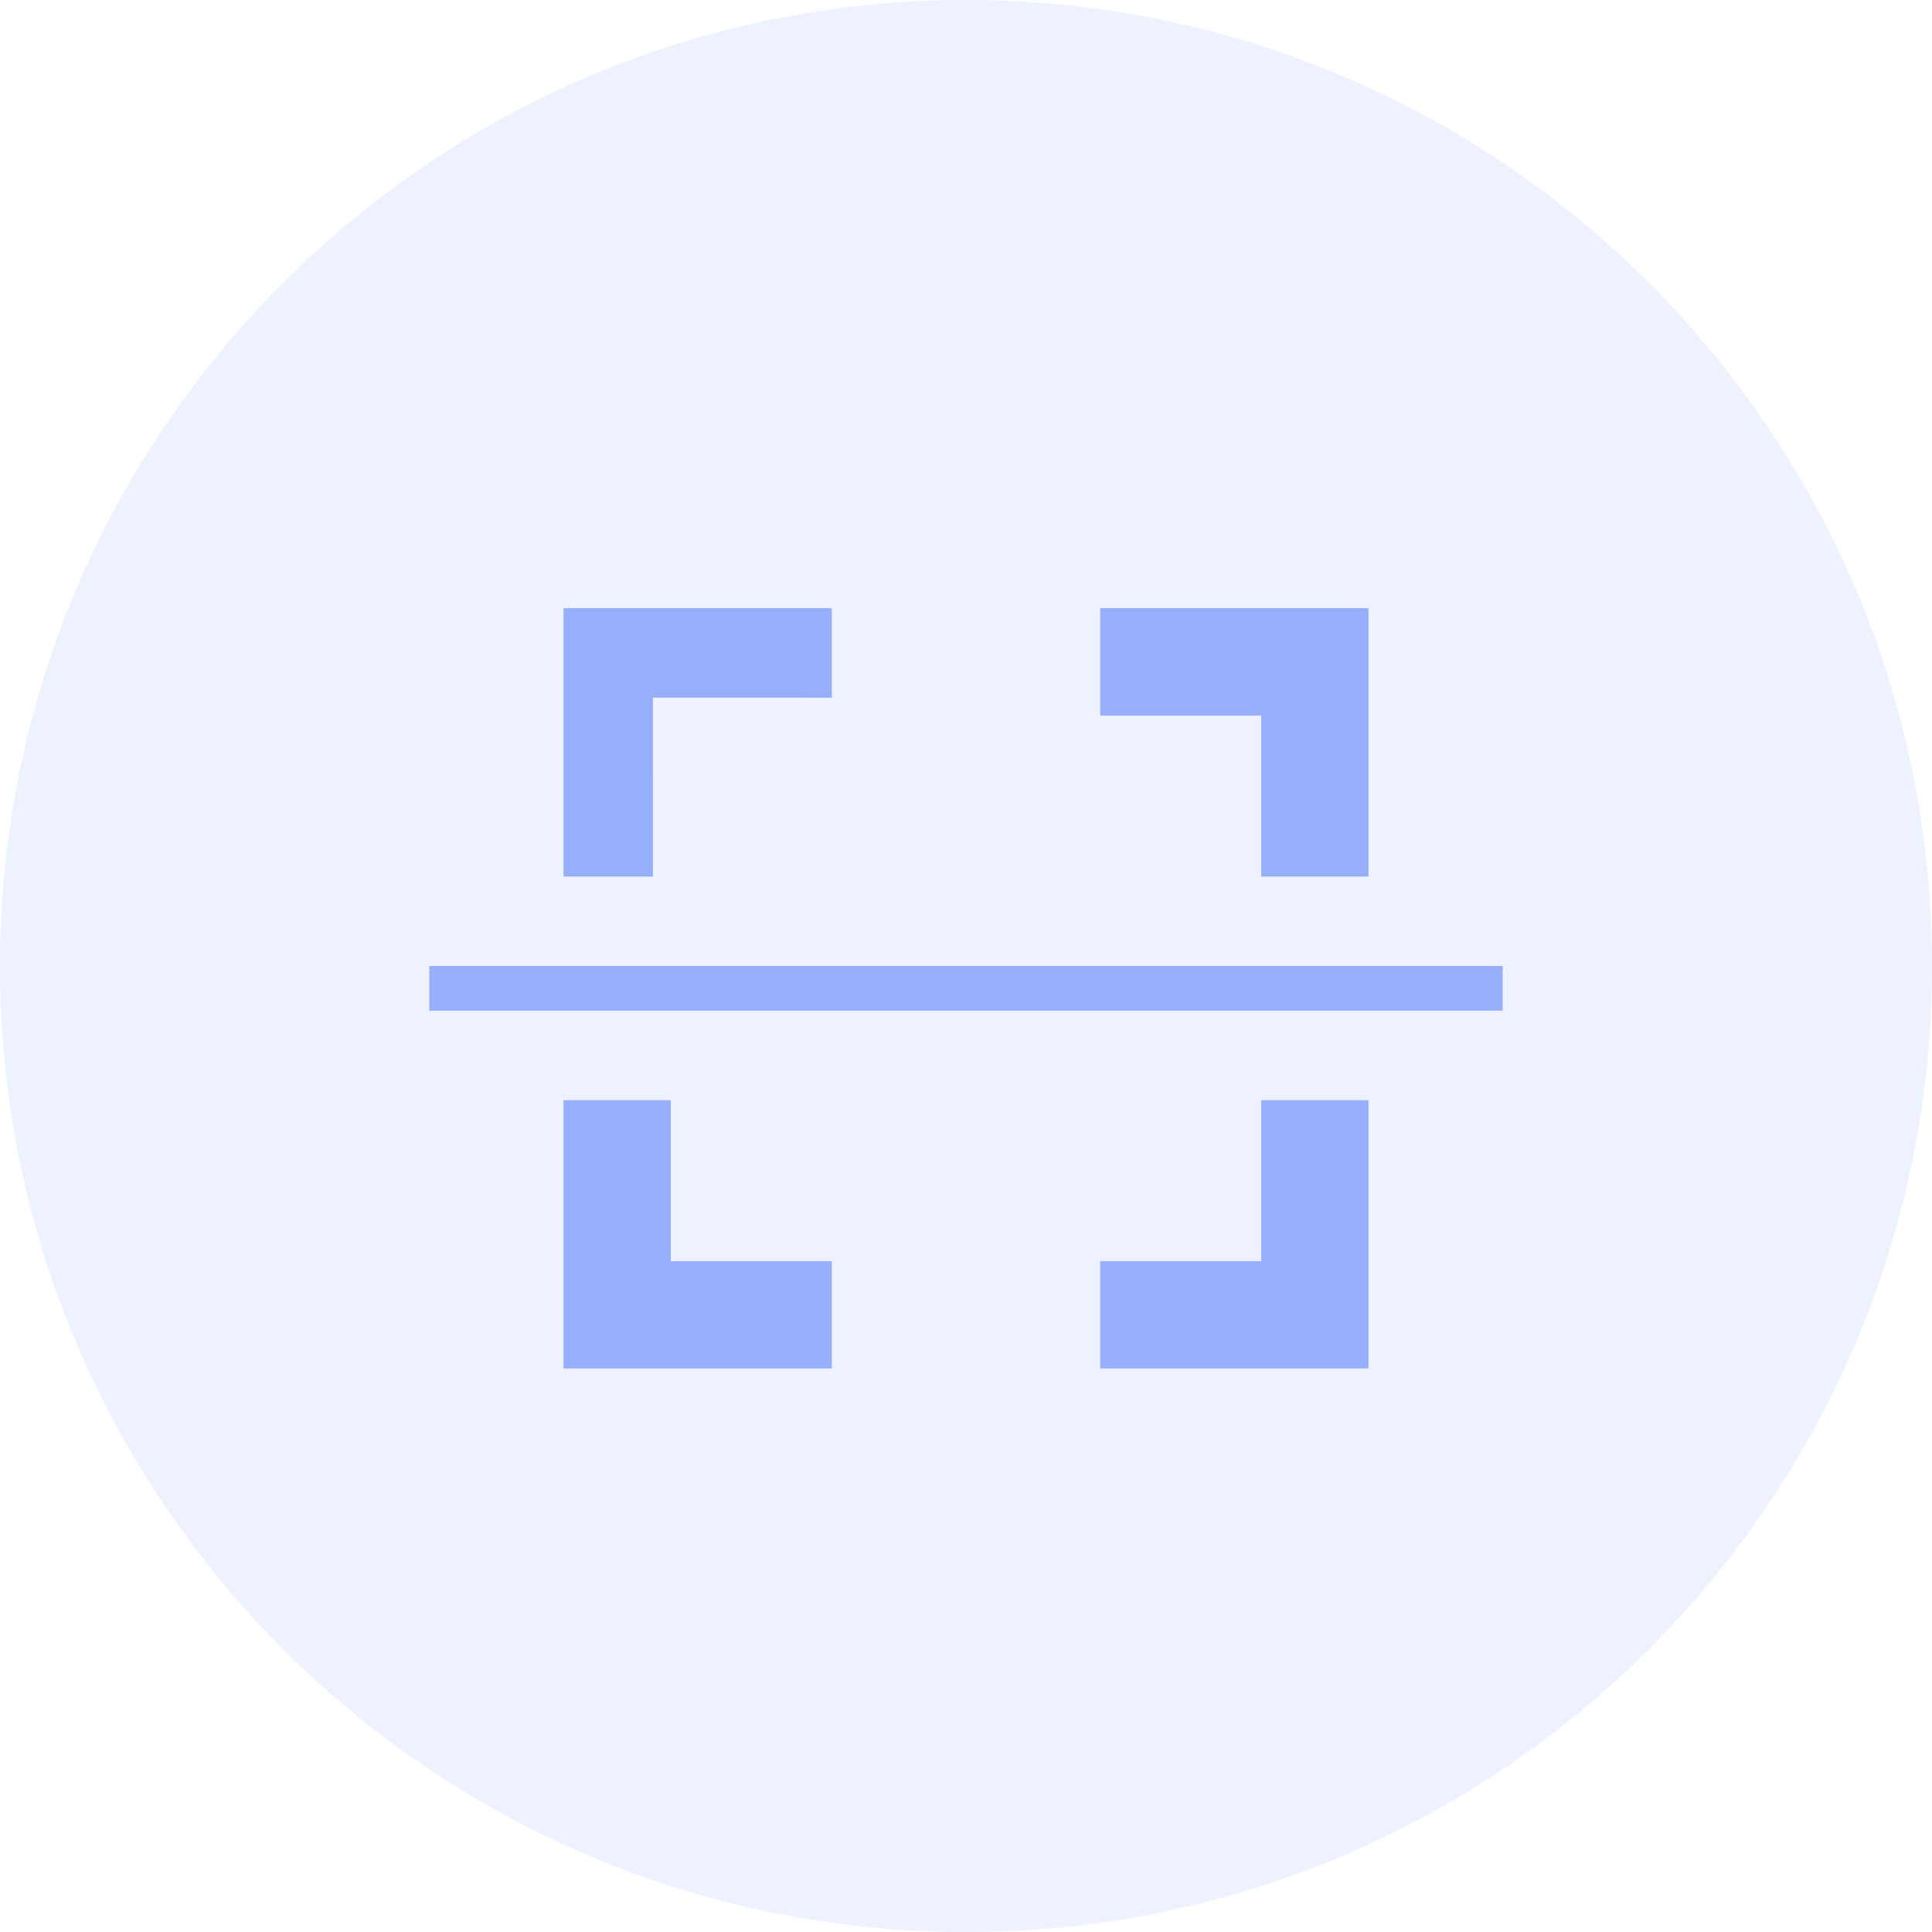
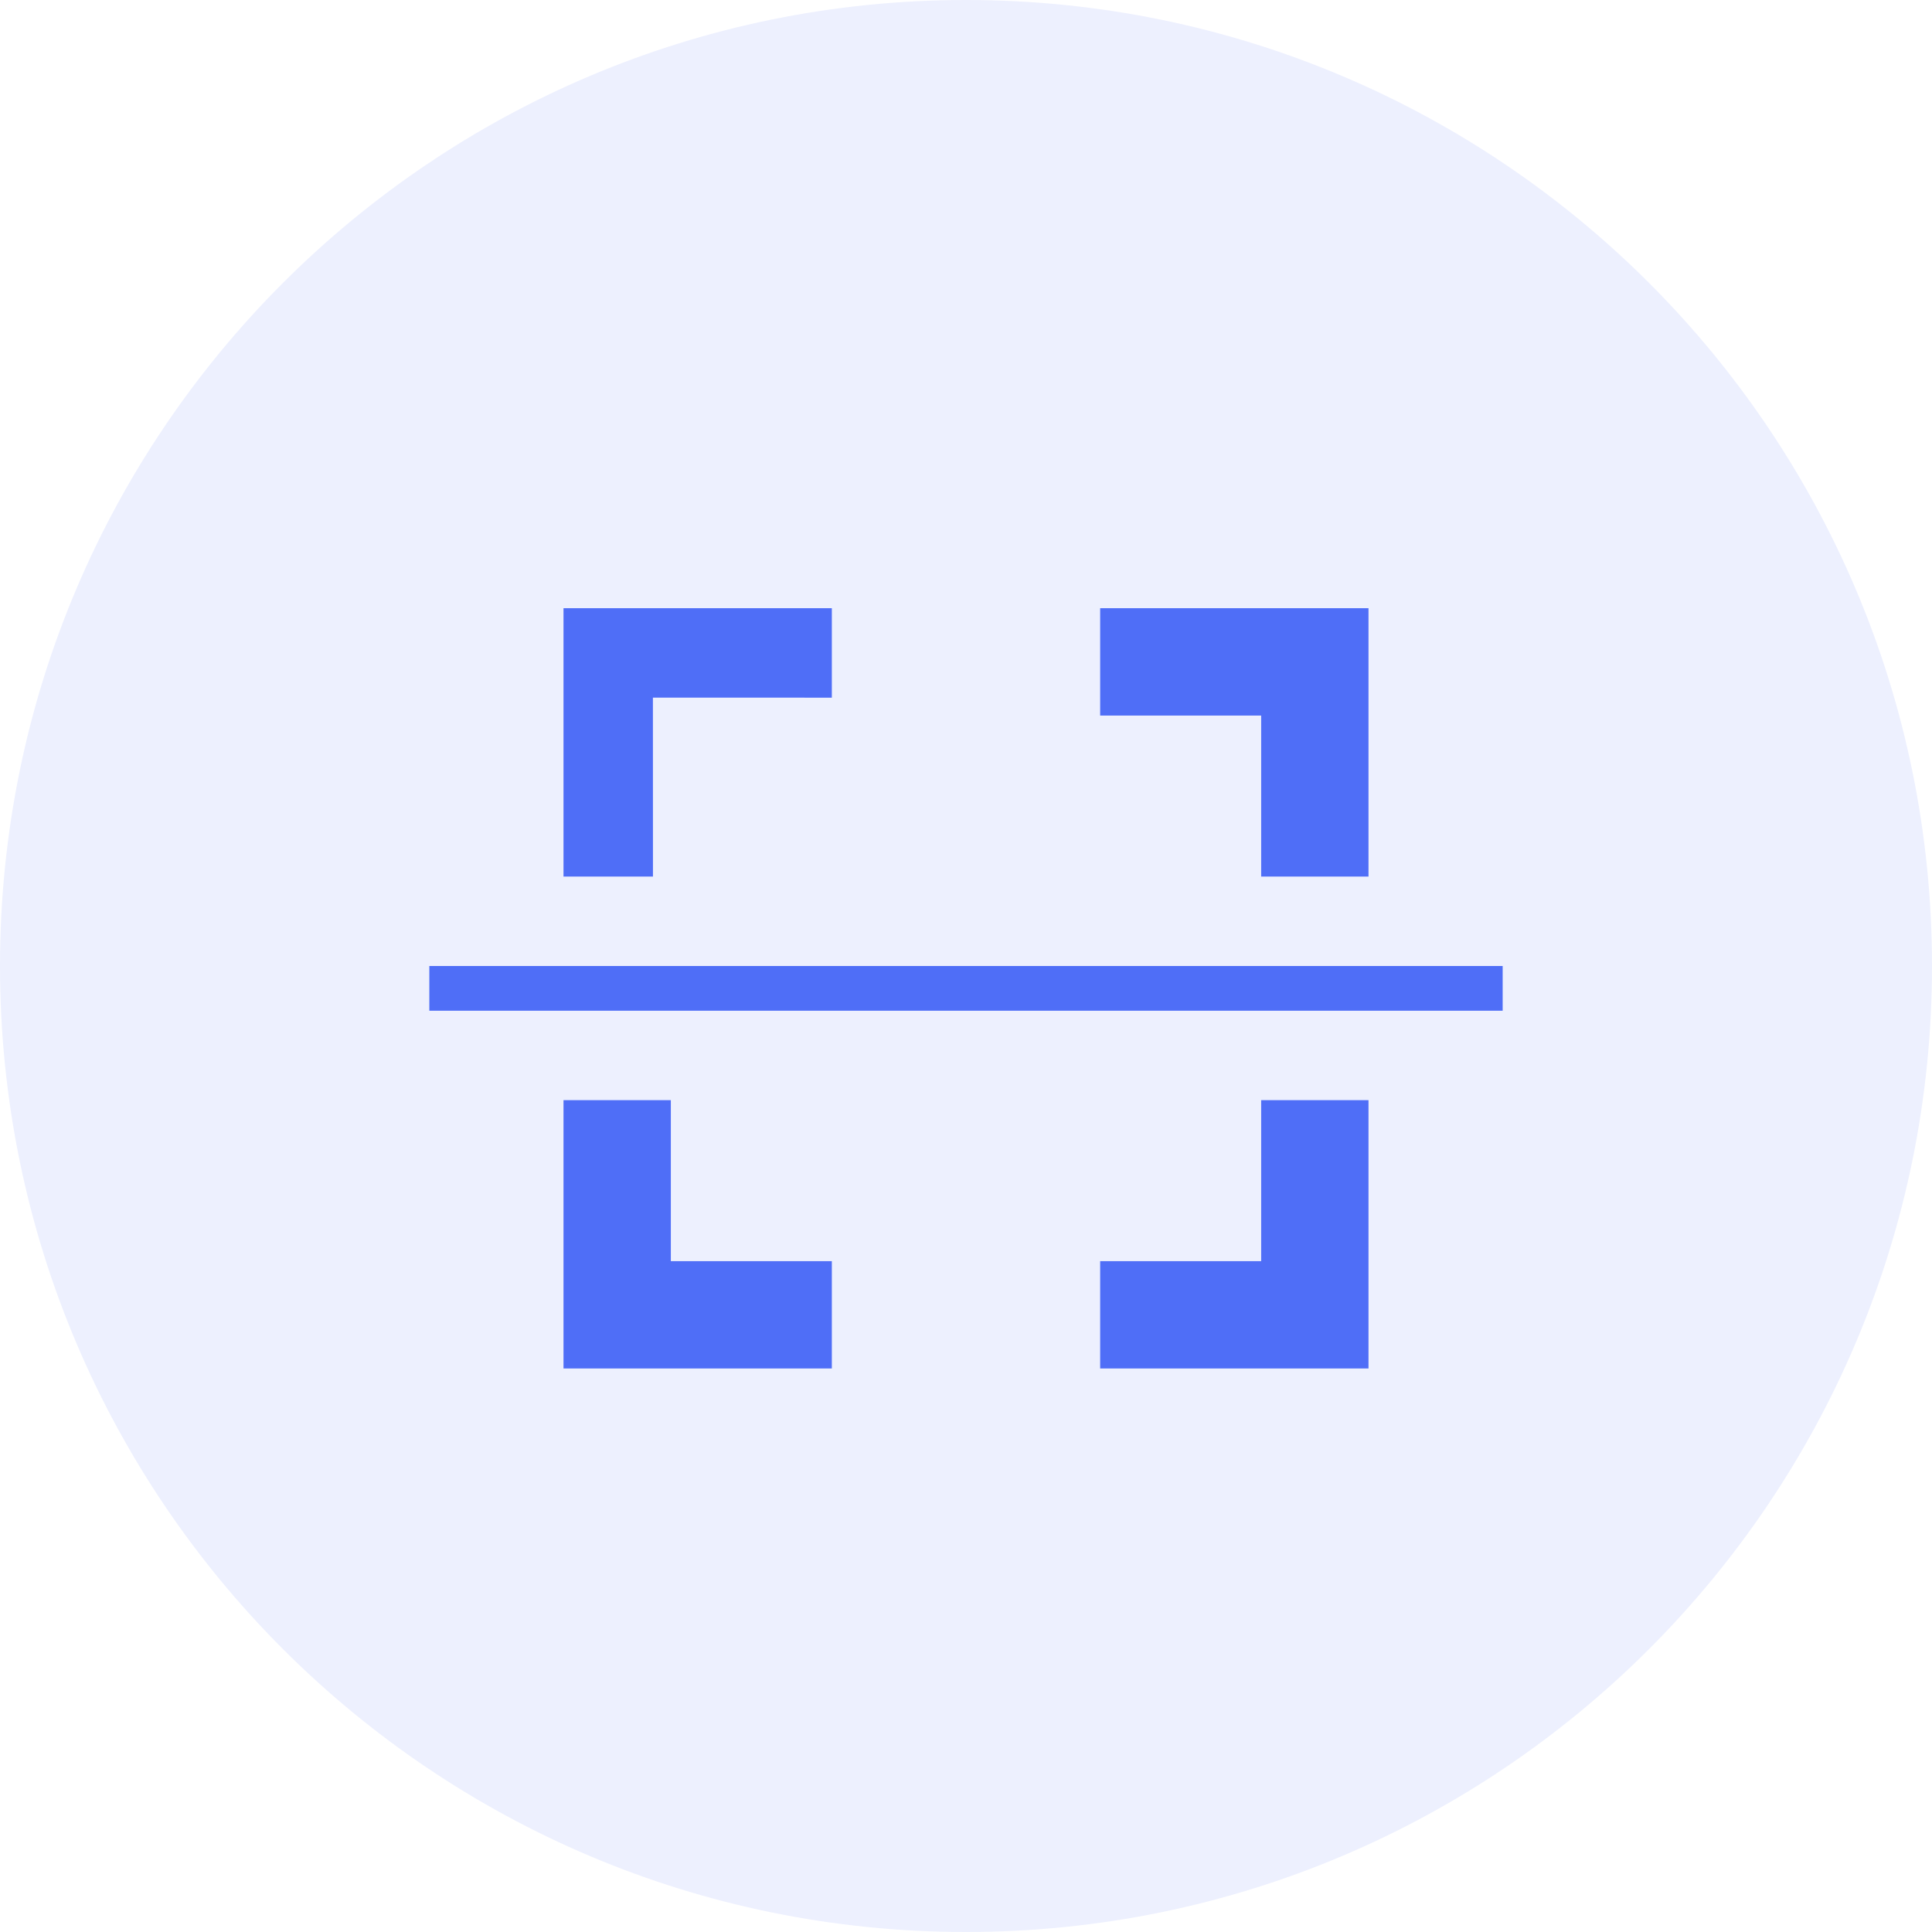
<svg xmlns="http://www.w3.org/2000/svg" width="36px" height="36px" viewBox="0 0 36 36" version="1.1">
-   <defs>
-     <filter id="filter-1">
-       <feColorMatrix in="SourceGraphic" type="matrix" values="0 0 0 0 0.31 0 0 0 0 0.431 0 0 0 0 0.969 0 0 0 1 0" />
-     </filter>
-   </defs>
  <g id="Symbols" stroke="none" stroke-width="1" fill="none" fill-rule="evenodd">
-     <g id="Button/Scan">
-       <rect id="Rectangle" fill="#4F6EF7" opacity="0.1" x="0" y="0" width="36" height="36" rx="18" />
-       <g id="Interface/Medium/Scan" transform="translate(8, 8)" filter="url(#filter-1)">
-         <g>
-           <g id="Tabs-(Scan)" transform="translate(0, 3.333333)" fill="#9BA3AE">
-             <line x1="0" y1="6.185" x2="20" y2="6.185" id="Line" />
-           </g>
-           <path d="M17.5,12.5 L17.5,17.5 L12.5,17.5 L12.5,15.5 L15.5,15.5 L15.5,12.5 L17.5,12.5 Z M4.5,12.5 L4.5,15.5 L7.5,15.5 L7.5,17.5 L2.5,17.5 L2.5,12.5 L4.5,12.5 Z M20,10 L20,10.833 L0,10.833 L0,10 L20,10 Z M7.5,3.333 L7.5,5 L4.166,4.999 L4.167,8.333 L2.5,8.333 L2.5,3.333 L7.5,3.333 Z M17.5,3.333 L17.5,8.333 L15.5,8.333 L15.5,5.333 L12.5,5.333 L12.5,3.333 L17.5,3.333 Z" id="Rectangle-Copy-2" fill="#9BA3AE" />
-         </g>
-       </g>
+     <g id="Group">
+       <rect id="Rectangle" fill="#EDF0FE" x="0" y="0" width="36" height="36" rx="18" />
+       <path d="M25.5,20.5 L25.5,25.5 L20.5,25.5 L20.5,23.5 L23.5,23.5 L23.5,20.5 L25.5,20.5 Z M12.5,20.5 L12.5,23.5 L15.5,23.5 L15.5,25.5 L10.5,25.5 L10.5,20.5 L12.5,20.5 Z M28,18 L28,18.833 L8,18.833 L8,18 L28,18 Z M15.5,11.333 L15.5,13 L12.166,12.999 L12.167,16.333 L10.5,16.333 L10.5,11.333 L15.5,11.333 Z M25.5,11.333 L25.5,16.333 L23.5,16.333 L23.5,13.333 L20.5,13.333 L20.5,11.333 L25.5,11.333 Z" id="Rectangle-Copy-2" fill="#4F6EF7" />
    </g>
  </g>
</svg>
